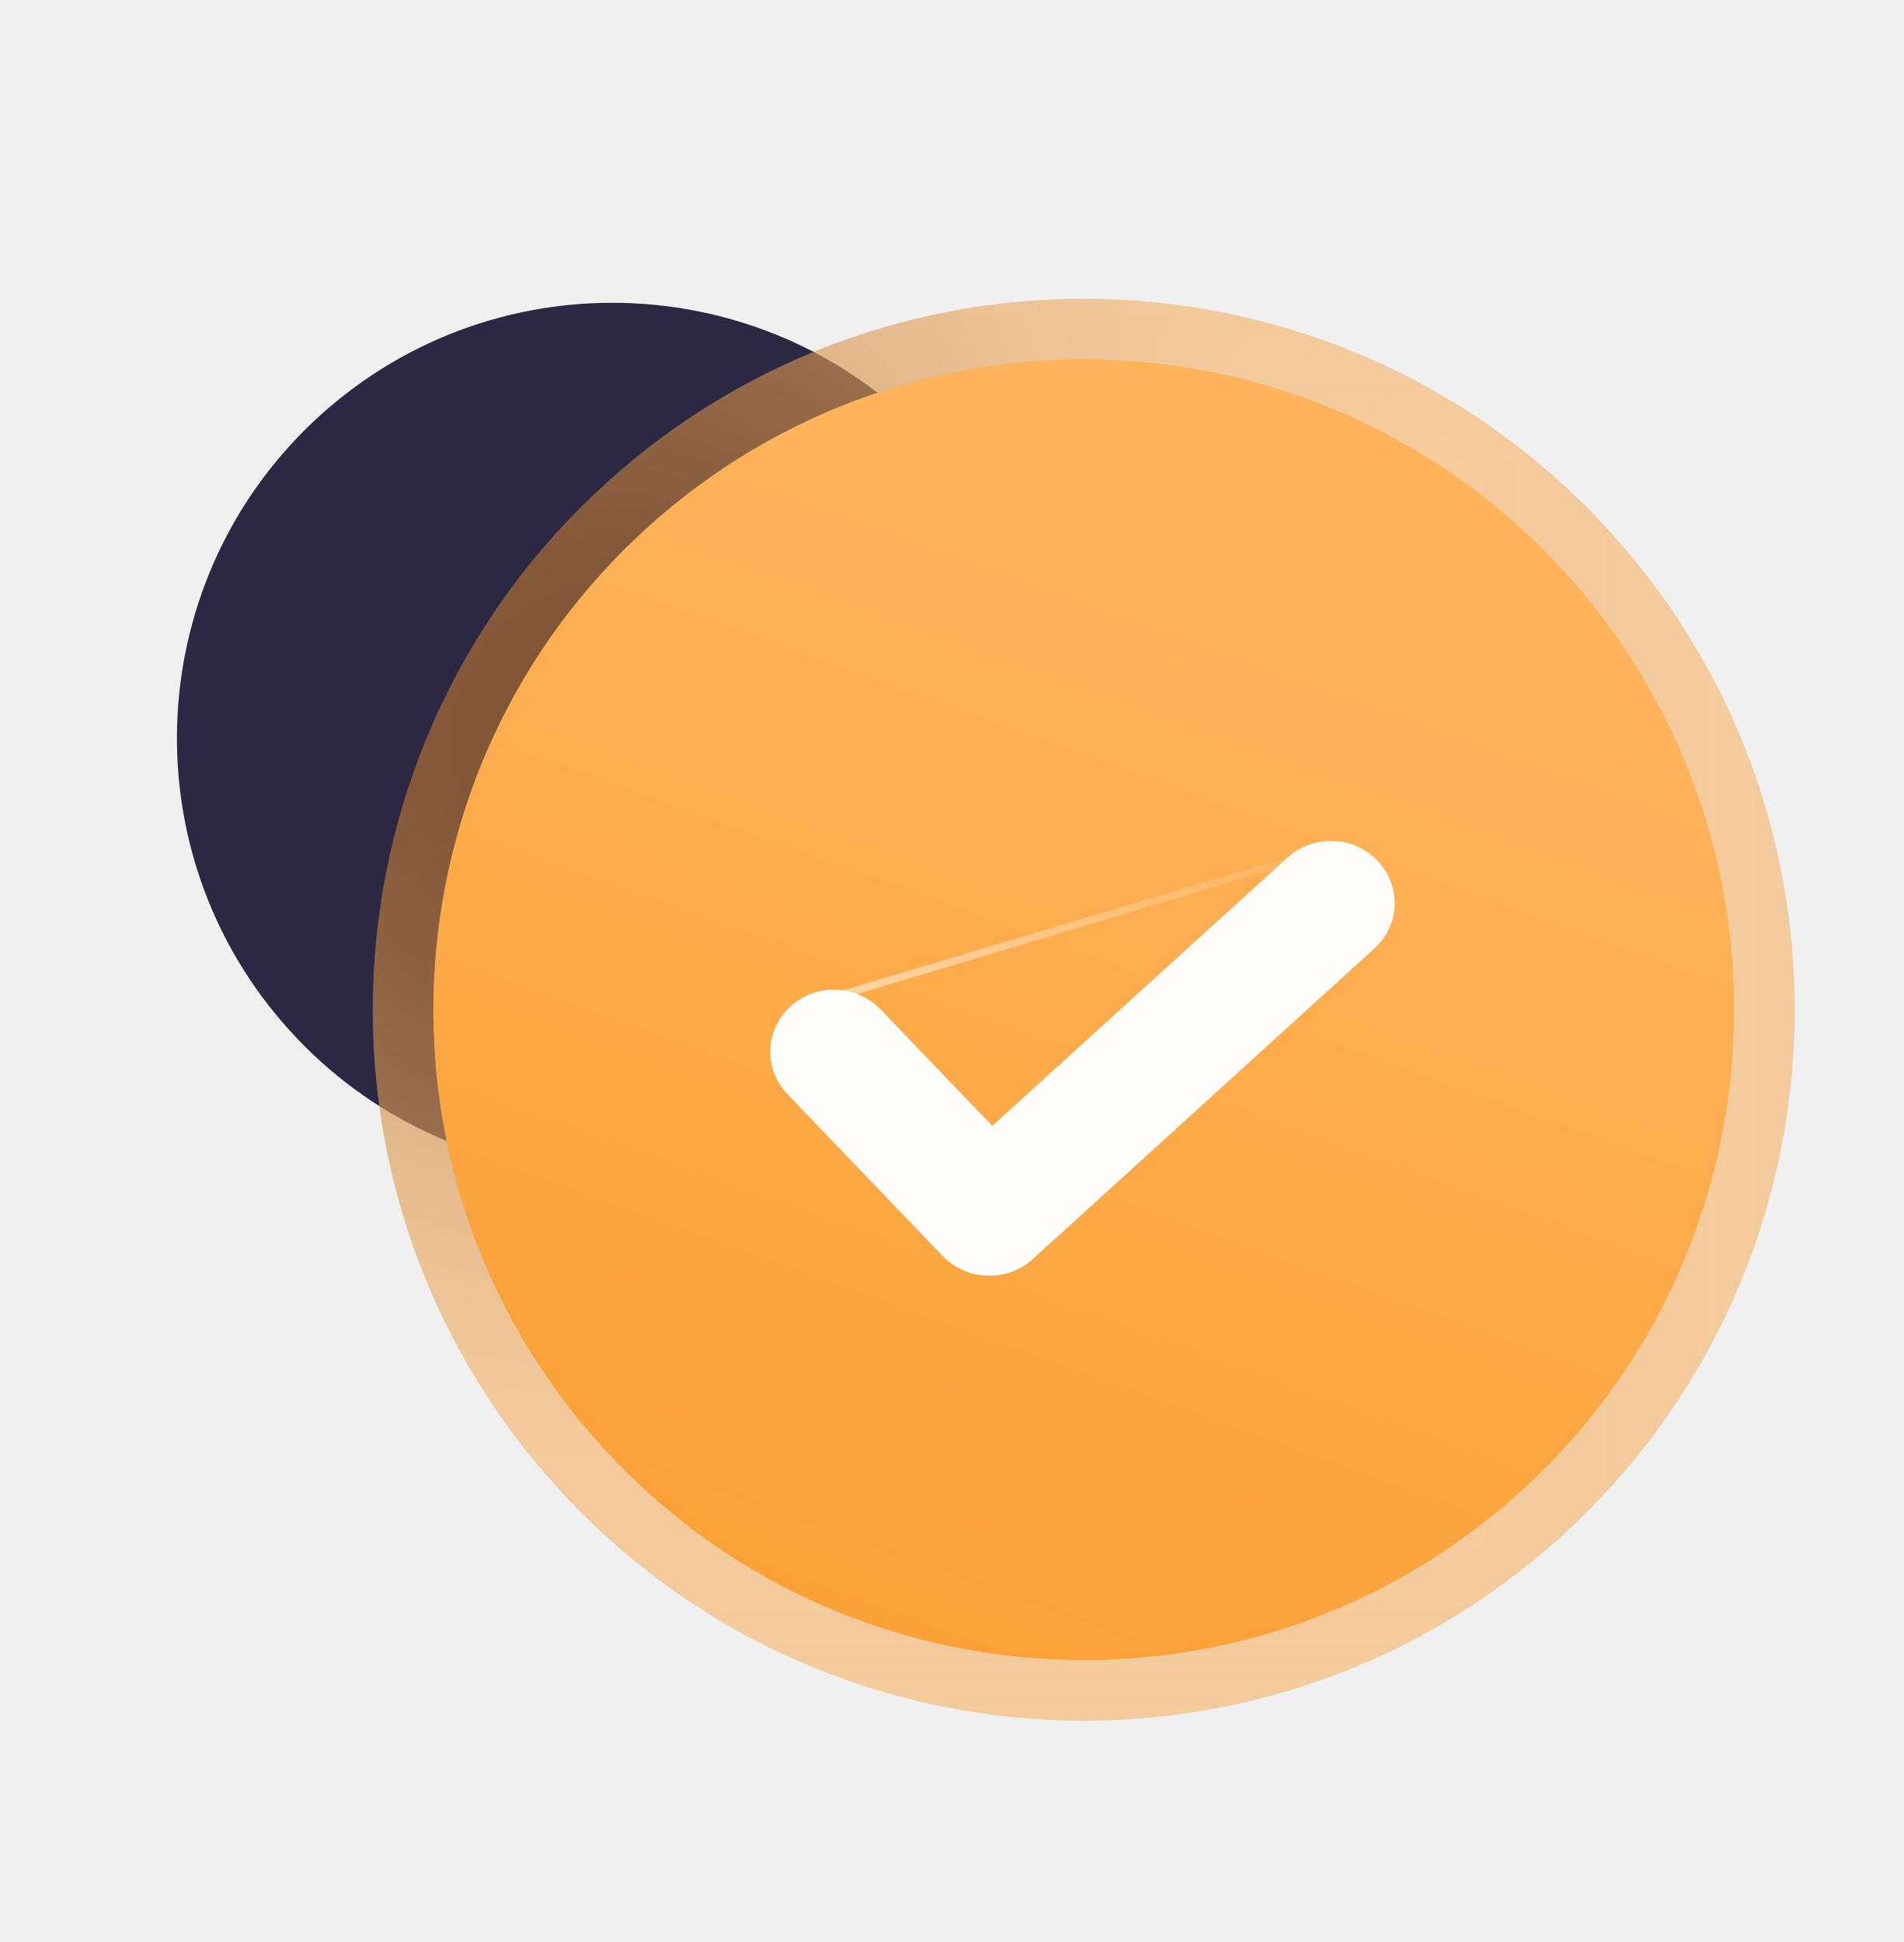
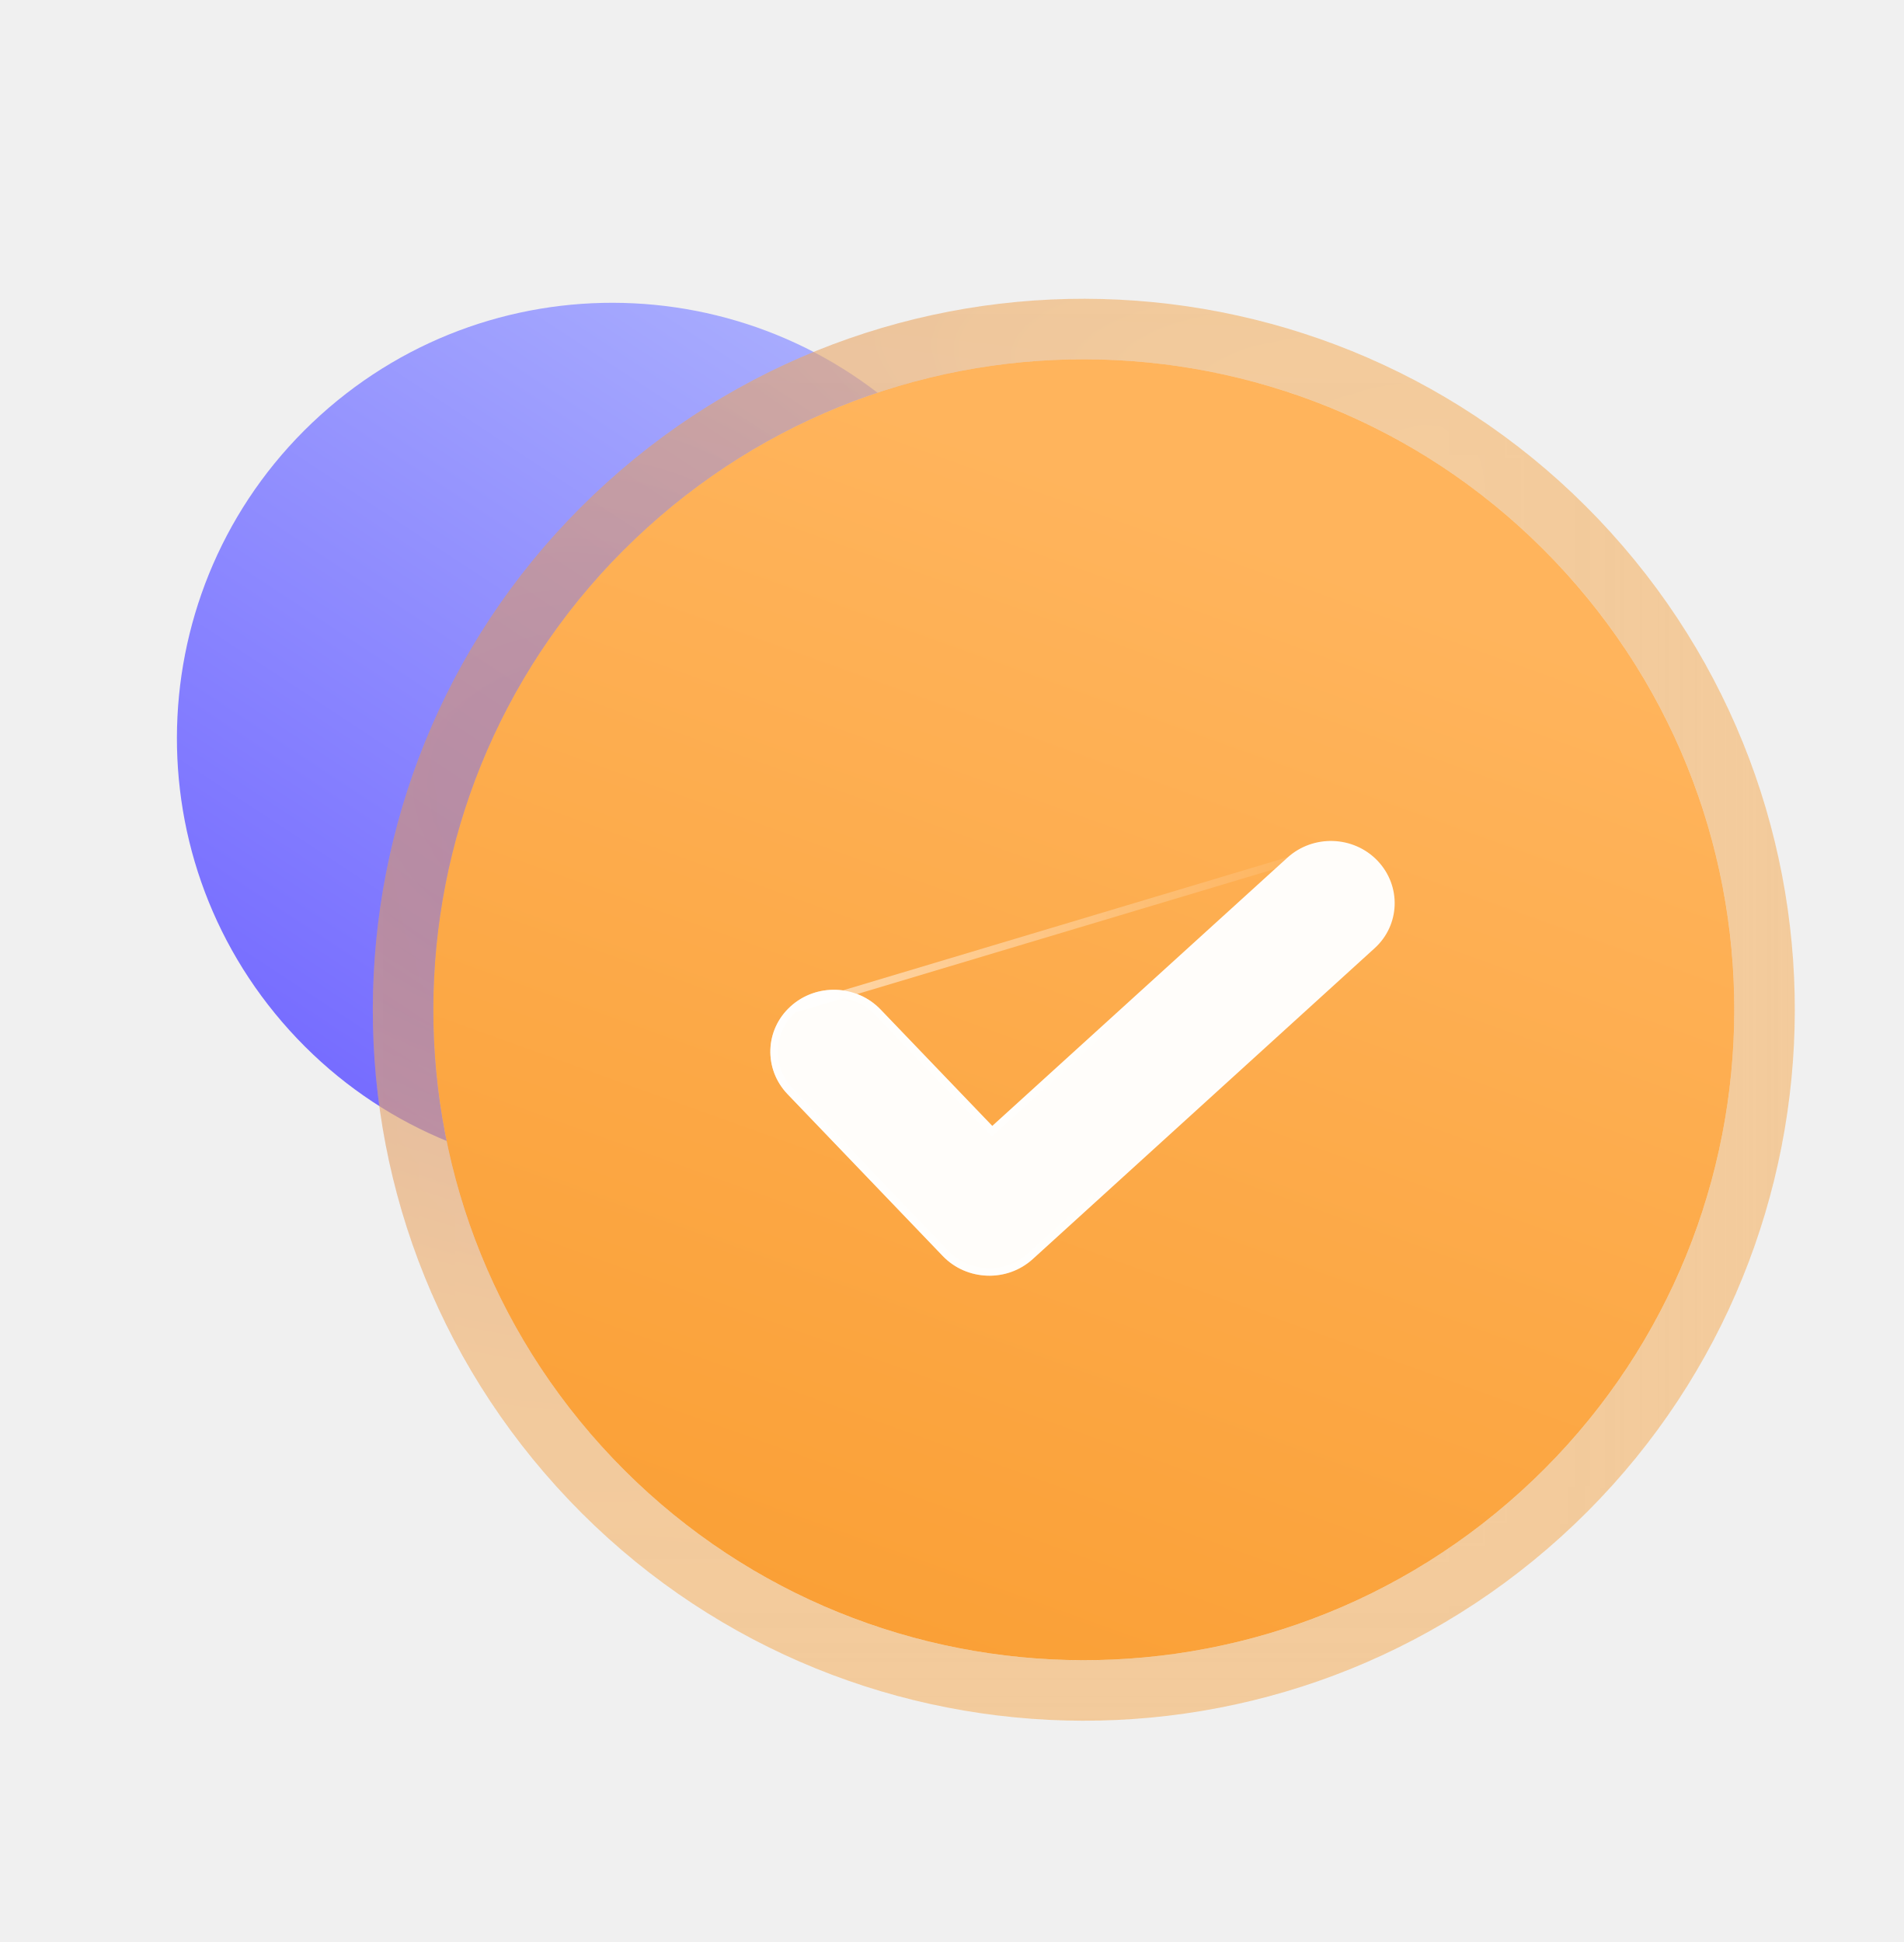
<svg xmlns="http://www.w3.org/2000/svg" width="50" height="51" viewBox="0 0 50 51" fill="none">
-   <g clip-path="url(#clip0_848_1399)">
-     <path d="M23.756 27.863C19.073 32.102 11.843 31.742 7.605 27.06C3.366 22.379 3.725 15.149 8.407 10.909C13.088 6.672 20.32 7.03 24.558 11.712C28.796 16.394 28.436 23.625 23.756 27.863Z" fill="#2C2843" />
-     <g filter="url(#filter0_b_848_1399)">
-       <path d="M39.926 39.18C32.93 45.513 22.13 44.975 15.798 37.982C9.466 30.988 10.001 20.187 16.997 13.854C23.989 7.523 34.793 8.059 41.124 15.053C47.456 22.047 46.918 32.85 39.926 39.18Z" fill="url(#paint0_linear_848_1399)" />
-       <path d="M15.209 38.515C21.835 45.834 33.138 46.397 40.459 39.769C47.777 33.144 48.34 21.839 41.713 14.519C35.087 7.2 23.781 6.64 16.463 13.265C9.143 19.892 8.582 31.196 15.209 38.515Z" stroke="#F7931E" stroke-opacity="0.4" stroke-width="1.589" stroke-linecap="round" stroke-linejoin="round" />
+   <g clip-path="url(#clip0_1218_1316)">
+     <path d="M23.755 27.863C19.073 32.102 11.843 31.742 7.604 27.06C3.366 22.379 3.724 15.149 8.407 10.909C13.088 6.672 20.319 7.03 24.558 11.712C28.796 16.394 28.436 23.625 23.755 27.863Z" fill="url(#paint0_linear_1218_1316)" />
+     <g filter="url(#filter0_b_1218_1316)">
+       <path d="M39.926 39.18C32.931 45.513 22.131 44.975 15.799 37.982C9.467 30.988 10.002 20.187 16.997 13.854C23.99 7.523 34.793 8.059 41.125 15.053C47.457 22.047 46.919 32.85 39.926 39.18Z" fill="url(#paint1_linear_1218_1316)" />
+       <path d="M15.21 38.515C21.836 45.834 33.139 46.397 40.46 39.769C47.778 33.144 48.341 21.839 41.714 14.519C35.088 7.2 23.782 6.64 16.464 13.265C9.144 19.892 8.583 31.196 15.21 38.515Z" stroke="#F7931E" stroke-opacity="0.4" stroke-width="1.589" stroke-linecap="round" stroke-linejoin="round" />
    </g>
    <path d="M25.923 33.501C25.495 33.486 25.074 33.314 24.757 32.984L20.68 28.732C20.05 28.072 20.085 27.043 20.76 26.431C21.434 25.817 22.493 25.853 23.124 26.511L26.058 29.569L33.809 22.523C34.486 21.909 35.544 21.945 36.174 22.603C36.805 23.264 36.77 24.295 36.096 24.904L27.122 33.064C26.783 33.372 26.351 33.516 25.923 33.501Z" fill="#FFFDFA" />
-     <path d="M20.827 26.505L20.827 26.505C20.195 27.078 20.161 28.043 20.752 28.663C20.752 28.663 20.752 28.663 20.752 28.663L24.829 32.915C24.829 32.915 24.829 32.915 24.829 32.915C25.127 33.225 25.523 33.386 25.927 33.401C26.33 33.415 26.736 33.28 27.054 32.99L27.054 32.99L36.029 24.83L36.029 24.83C36.661 24.259 36.694 23.292 36.101 22.672C35.51 22.054 34.513 22.019 33.876 22.597L20.827 26.505ZM20.827 26.505C21.461 25.927 22.458 25.961 23.052 26.581L25.986 29.639L26.053 29.709L26.125 29.643L33.876 22.597L20.827 26.505Z" stroke="url(#paint1_linear_848_1399)" stroke-opacity="0.5" stroke-width="0.2" />
+     <path d="M20.827 26.505L20.827 26.505C20.195 27.078 20.161 28.043 20.752 28.663C20.752 28.663 20.752 28.663 20.752 28.663L24.829 32.915C24.829 32.915 24.829 32.915 24.829 32.915C25.127 33.225 25.523 33.386 25.927 33.401C26.33 33.415 26.736 33.28 27.054 32.99L27.054 32.99L36.029 24.83L36.029 24.83C36.661 24.259 36.694 23.292 36.101 22.672C35.51 22.054 34.513 22.019 33.876 22.597L20.827 26.505ZM20.827 26.505C21.461 25.927 22.458 25.961 23.052 26.581L25.986 29.639L26.053 29.709L26.125 29.643L33.876 22.597L20.827 26.505Z" stroke="url(#paint2_linear_1218_1316)" stroke-opacity="0.5" stroke-width="0.2" />
  </g>
  <defs>
-     <filter id="filter0_b_848_1399" x="-0.251" y="-2.194" width="57.423" height="57.423" filterUnits="userSpaceOnUse" color-interpolation-filters="sRGB">
+     <filter id="filter0_b_1218_1316" x="-0.25" y="-2.194" width="57.423" height="57.423" filterUnits="userSpaceOnUse" color-interpolation-filters="sRGB">
      <feFlood flood-opacity="0" result="BackgroundImageFix" />
      <feGaussianBlur in="BackgroundImage" stdDeviation="5.02" />
-       <feComposite in2="SourceAlpha" operator="in" result="effect1_backgroundBlur_848_1399" />
-       <feBlend mode="normal" in="SourceGraphic" in2="effect1_backgroundBlur_848_1399" result="shape" />
+       <feComposite in2="SourceAlpha" operator="in" result="effect1_backgroundBlur_1218_1316" />
+       <feBlend mode="normal" in="SourceGraphic" in2="effect1_backgroundBlur_1218_1316" result="shape" />
    </filter>
-     <linearGradient id="paint0_linear_848_1399" x1="25.205" y1="11.377" x2="8.168" y2="58.694" gradientUnits="userSpaceOnUse">
+     <linearGradient id="paint0_linear_1218_1316" x1="17.667" y1="2.568" x2="0.288" y2="28.997" gradientUnits="userSpaceOnUse">
+       <stop stop-color="#AFB5FE" />
+       <stop offset="1" stop-color="#6B5EFF" />
+     </linearGradient>
+     <linearGradient id="paint1_linear_1218_1316" x1="25.206" y1="11.377" x2="8.169" y2="58.694" gradientUnits="userSpaceOnUse">
      <stop stop-color="#FFB45C" />
      <stop offset="1" stop-color="#F7931E" />
    </linearGradient>
-     <linearGradient id="paint1_linear_848_1399" x1="22.063" y1="25.514" x2="35.826" y2="26.177" gradientUnits="userSpaceOnUse">
+     <linearGradient id="paint2_linear_1218_1316" x1="22.063" y1="25.514" x2="35.826" y2="26.177" gradientUnits="userSpaceOnUse">
      <stop stop-color="white" />
      <stop offset="1" stop-color="white" stop-opacity="0" />
    </linearGradient>
-     <clipPath id="clip0_848_1399">
+     <clipPath id="clip0_1218_1316">
      <rect width="50" height="50" fill="white" transform="translate(0 0.49707)" />
    </clipPath>
  </defs>
</svg>
